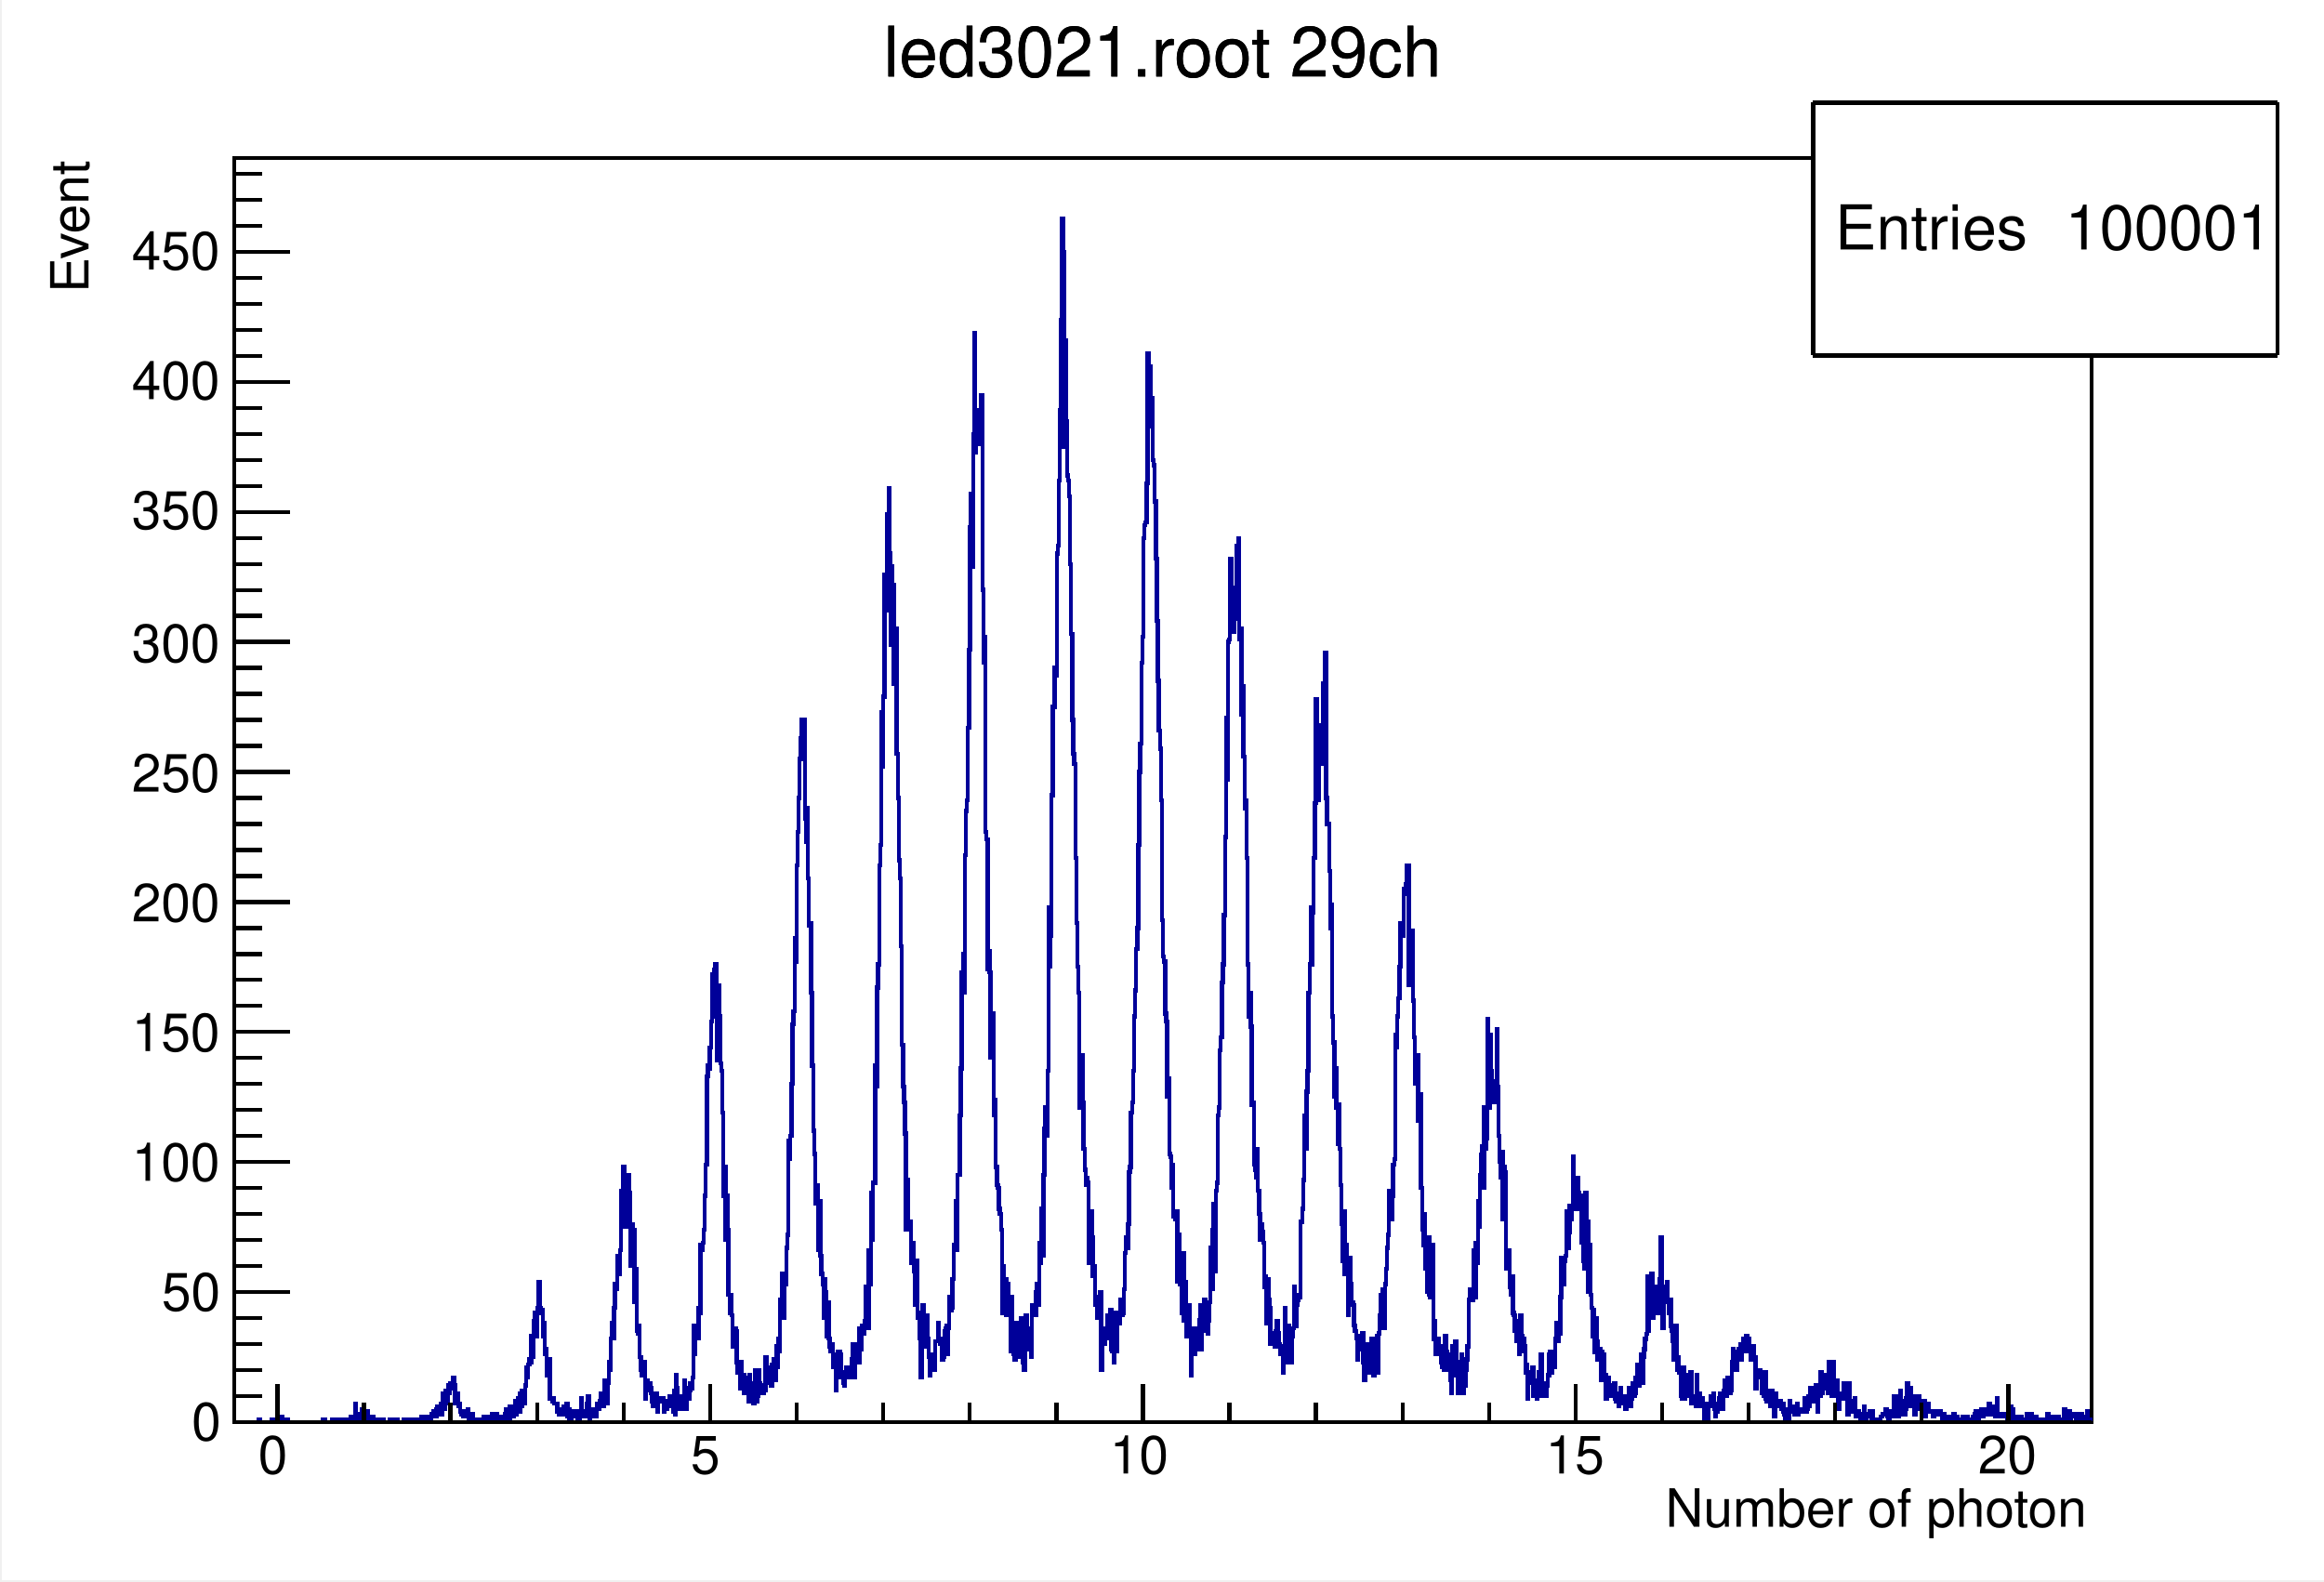
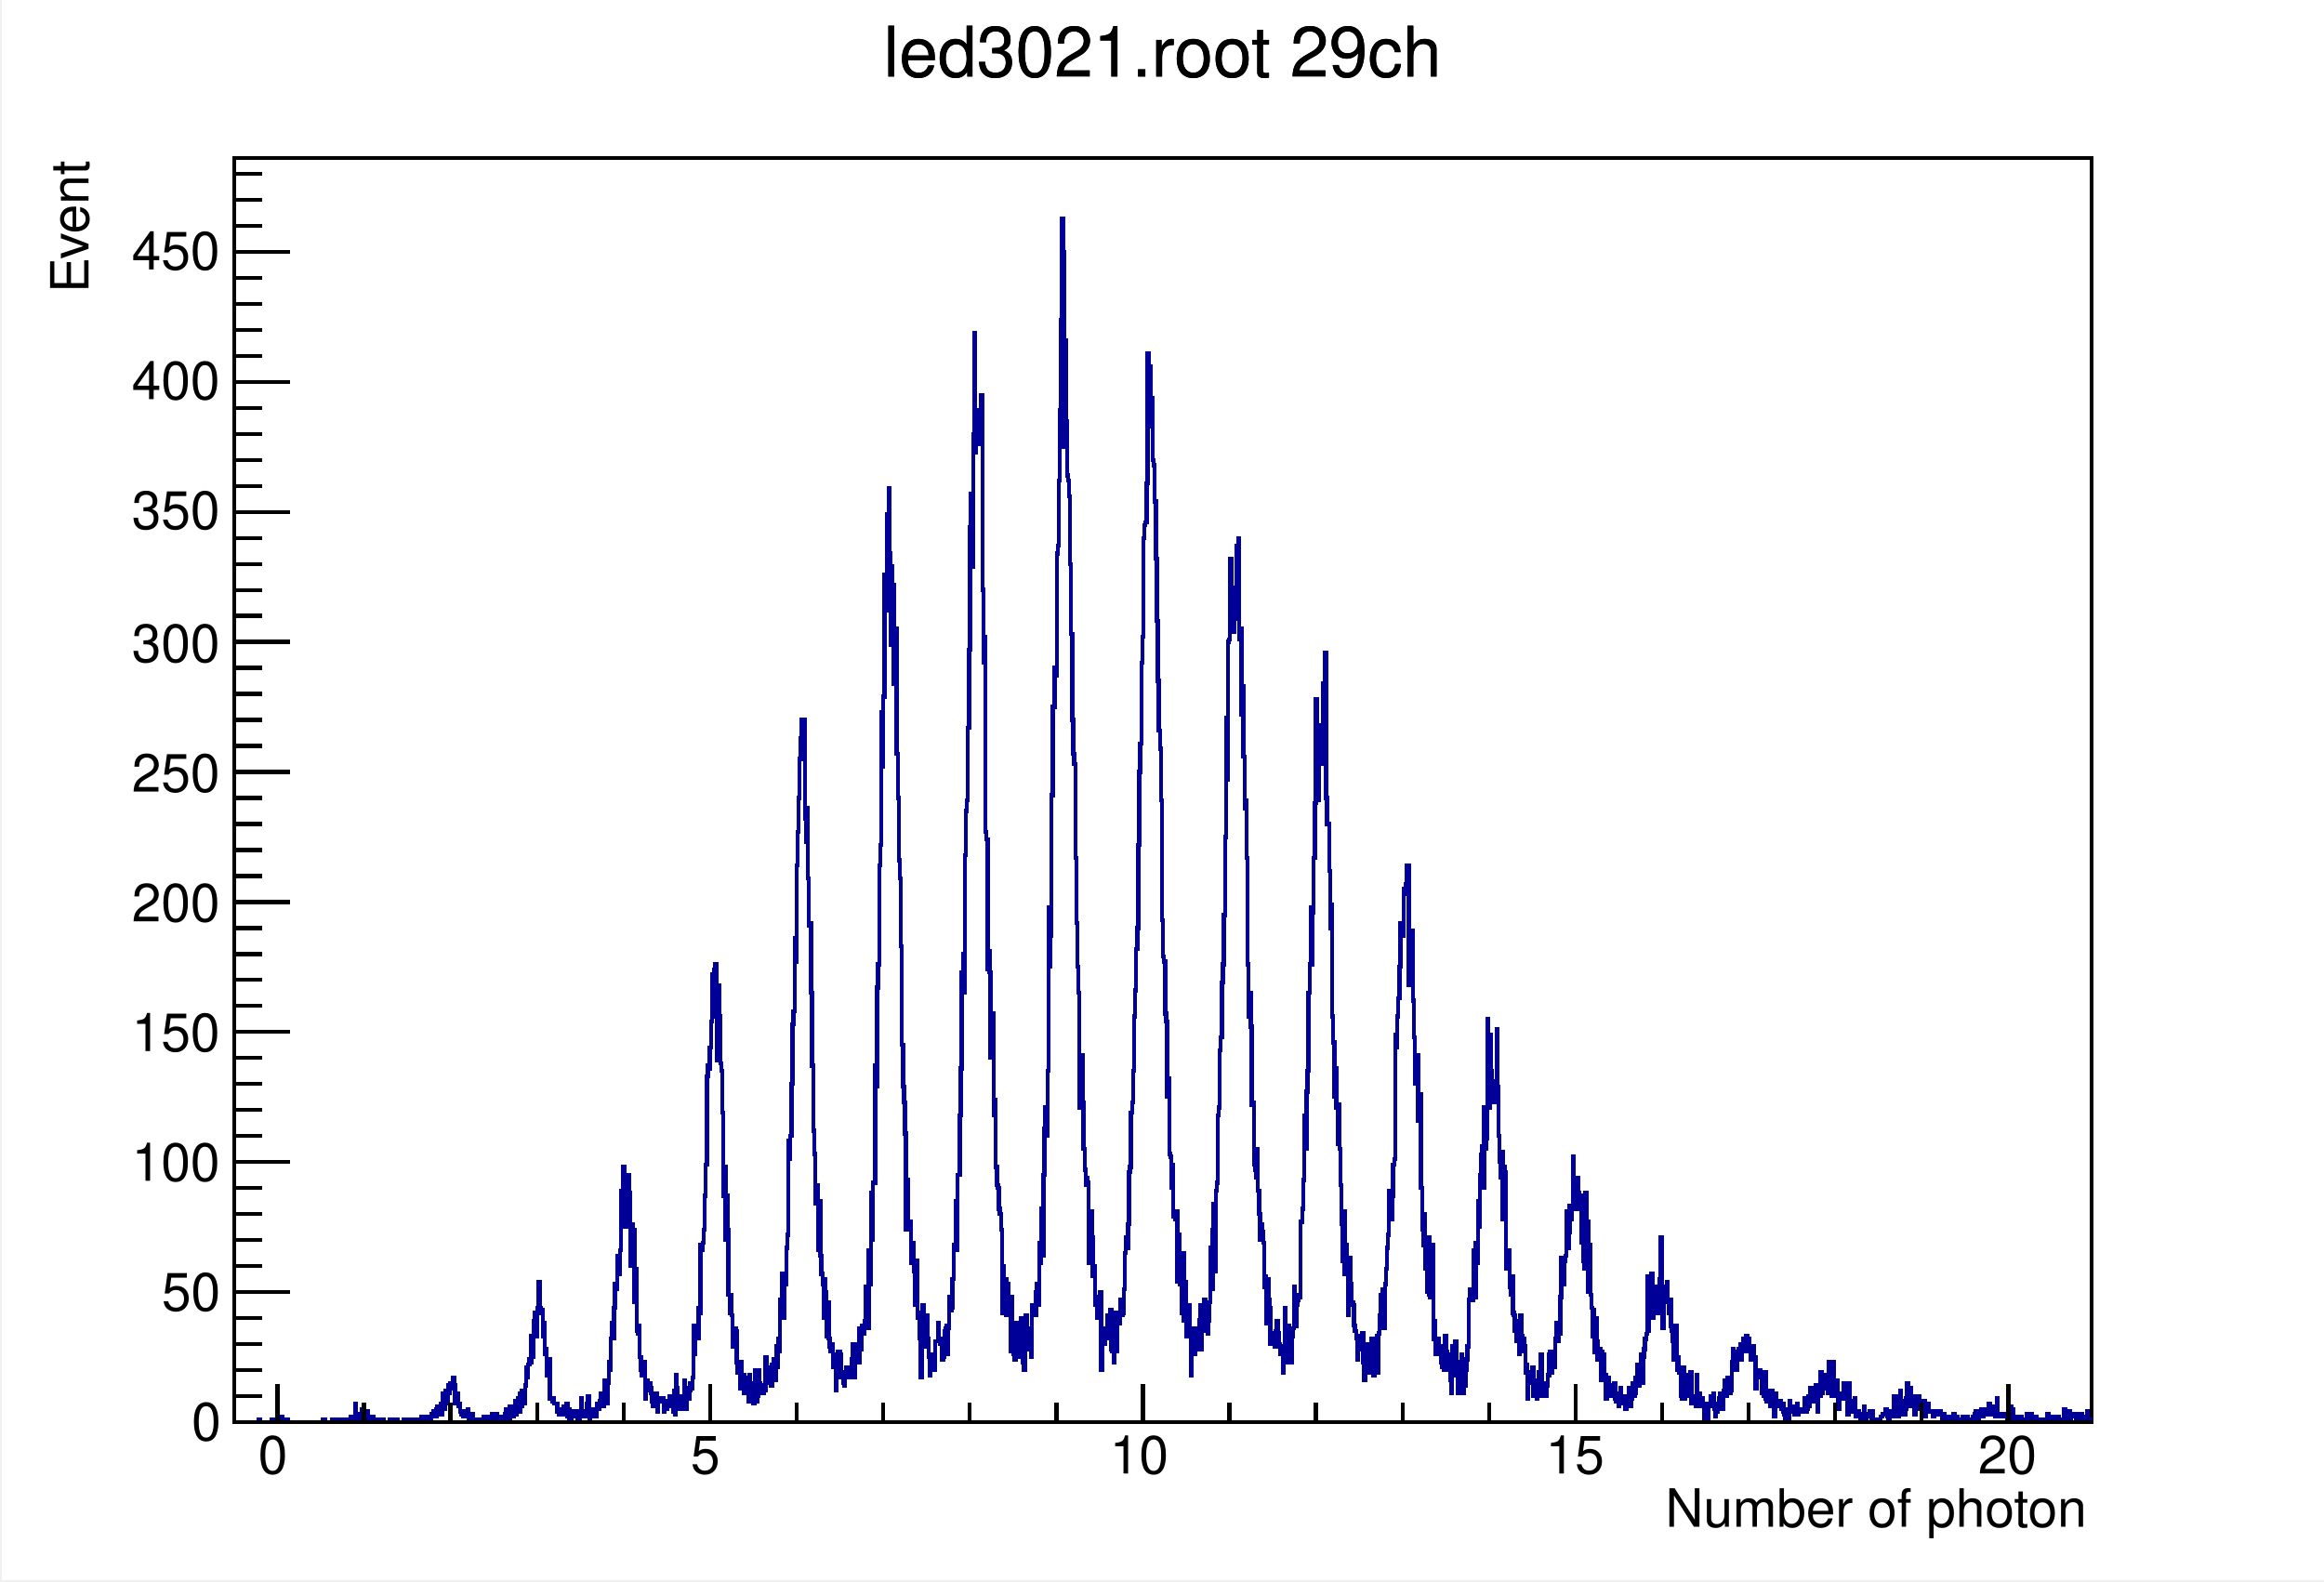
<svg xmlns="http://www.w3.org/2000/svg" width="567.429" height="386.304" viewBox="0 0 567.429 386.304" shape-rendering="crispEdges">
  <defs>
</defs>
  <rect x="0.5" y="0" width="566.929" height="385.804" fill="white" />
  <rect x="57.193" y="38.58" width="453.543" height="308.643" fill="white" />
  <rect x="57.193" y="38.58" width="453.543" height="308.643" fill="none" stroke="black" />
  <path d="M57.193,347.224h 6.044v -0.635h 0.252v 0.635h 2.77v -0.635h 0.252v 0.635h 0.252v -0.635h 0.252v 0.635h 1.763v -1.27h 0.252v 0.635h 0.252v 0.635h 0.252v -0.635h 0.252v 0.635h  0.252v -0.635h 0.252v 0.635h 8.562v -0.635h 0.504v 0.635h 1.763v -0.635h 0.252v 0.635h 0.252v -0.635h 0.504v 0.635h 1.007v -0.635h 0.252v 0.635h 0.252v -0.635h 0.504v 0.635h  0.252v -0.635h 0.252v 0.635h 0.504v -0.635h 0.252v 0.635h 0.252v -1.27h 0.252v 0.635h 0.252v -0.635h 0.252v 0.635h 0.252v -3.809h 0.252v 3.809h 0.252v -1.27h 0.252v 1.27h  0.252v -0.635h 0.252v 0.635h 0.252v 0.635h 0.252v -3.174h 0.252v 2.539h 0.252v -1.905h 0.252v 0.635h 0.252v -0.635h 0.504v 1.905h 0.252v 0.635h 0.252v -1.27h 0.252v 1.27h 0.252v  -1.27h 0.252v 0.635h 0.252v 0.635h 0.252v -0.635h 0.252v 0.635h 0.504v -0.635h 0.504v 0.635h 0.504v -0.635h 0.252v 0.635h 1.511v -0.635h 0.755v 0.635h 0.504v -0.635h 0.504v  0.635h 1.511v -0.635h 0.252v 0.635h 0.252v -0.635h 0.252v 0.635h 0.755v -0.635h 1.007v 0.635h 0.755v -0.635h 0.504v 0.635h 0.504v -1.27h 0.252v 1.27h 0.252v -1.27h 0.252v 1.27h  0.755v -1.27h 0.504v 1.27h 0.252v -0.635h 0.252v -1.27h 0.504v -0.635h 0.252v 0.635h 0.252v 0.635h 0.252v -1.905h 0.252v -0.635h 0.252v 1.905h 0.252v -1.27h 0.252v -1.27h  0.252v 2.539h 0.252v -5.079h 0.252v 3.809h 0.252v -2.539h 0.252v -1.905h 0.252v 3.174h 0.252v -4.444h 0.252v 1.905h 0.252v -2.539h 0.252v 1.27h 0.252v -1.27h 0.252v -1.27h 0.252v  1.905h 0.252v 4.444h 0.252v -1.905h 0.252v -0.635h 0.252v 3.174h 0.252v -0.635h 0.252v 1.905h 0.252v 0.635h 0.252v -0.635h 0.252v 1.27h 0.504v -0.635h 0.252v -0.635h 0.252v  -0.635h 0.252v 2.539h 0.504v 0.635h 0.252v -1.905h 0.252v 1.27h 1.259v 0.635h 0.504v -0.635h 1.007v -0.635h 0.252v 0.635h 0.252v 0.635h 0.252v -1.27h 0.504v 1.27h 0.252v -0.635h  0.252v 0.635h 0.252v -1.905h 0.252v 1.27h 0.252v -1.27h 0.755v 0.635h 0.252v 1.27h 0.252v -0.635h 0.755v -0.635h 0.252v 1.27h 0.252v -1.905h 0.252v -1.27h 0.252v 1.905h 0.252v  -0.635h 0.252v 1.905h 0.252v -3.809h 0.252v 2.539h 0.755v -2.539h 0.252v -1.27h 0.252v 3.174h 0.252v -0.635h 0.252v -3.174h 0.252v 3.174h 0.252v -4.444h 0.252v 3.174h 0.252v -3.809h  0.252v 0.635h 0.252v 2.539h 0.252v -4.444h 0.252v -4.444h 0.252v 2.539h 0.252v -3.174h 0.252v -1.27h 0.252v 0.635h 0.252v -6.349h 0.252v 5.079h 0.252v -8.888h 0.252v -1.905h 0.252v  5.714h 0.504v -6.984h 0.252v -6.349h 0.252v 6.349h 0.252v 1.27h 0.252v -0.635h 0.252v 6.349h 0.252v -3.174h 0.252v 7.618h 0.252v -1.27h 0.252v 6.349h 0.252v -0.635h 0.252v -3.174h  0.252v 9.523h 0.504v 0.635h 0.252v -0.635h 0.252v 1.27h 0.755v 1.905h 0.252v -0.635h 0.252v 1.27h 0.504v -1.27h 0.252v 1.27h 0.252v -1.905h 0.252v 1.905h 0.252v -0.635h 0.252v  -1.905h 0.252v 3.174h 0.252v -1.905h 0.252v 3.174h 0.252v -0.635h 0.252v -1.27h 0.504v -0.635h 0.252v 1.27h 0.252v -1.27h 0.252v 0.635h 0.252v 1.905h 0.252v -0.635h 0.252v -0.635h  0.252v -4.444h 0.252v 3.174h 0.504v 1.27h 0.252v -0.635h 0.504v -2.539h 0.252v -1.905h 0.252v 5.714h 0.252v -0.635h 0.252v -1.27h 0.252v -0.635h 0.504v 0.635h 0.252v 1.27h 0.252v  -1.905h 0.252v -1.27h 0.252v 1.27h 0.252v -1.905h 0.252v -1.905h 0.252v 1.27h 0.252v 1.905h 0.252v -0.635h 0.252v -5.714h 0.252v 5.079h 0.252v 0.635h 0.252v -5.079h 0.252v -5.079h  0.252v 1.905h 0.252v -7.618h 0.252v -3.809h 0.252v 3.809h 0.252v -7.618h 0.252v -5.714h 0.252v 1.27h 0.252v -8.253h 0.252v 2.539h 0.252v 1.905h 0.252v -5.714h 0.252v -14.602h 0.252v  5.714h 0.252v -11.428h 0.252v 10.158h 0.252v 4.444h 0.252v -5.079h 0.252v 0.635h 0.252v -8.253h 0.252v 4.444h 0.252v 17.776h 0.252v -10.158h 0.252v 2.539h 0.252v -1.27h 0.252v 17.776h  0.252v -8.253h 0.252v 15.237h 0.252v 0.635h 0.252v -1.905h 0.252v 7.618h 0.252v 3.174h 0.252v 1.27h 0.504v -3.174h 0.252v 8.888h 0.252v -1.905h 0.252v -2.539h 0.252v 1.905h 0.252v  -1.27h 0.252v 1.27h 0.252v 1.27h 0.252v 1.905h 0.252v 1.27h 0.252v -2.539h 0.252v 0.635h 0.252v -1.27h 0.252v 4.444h 0.252v -2.539h 0.252v -0.635h 0.252v 0.635h 0.252v -0.635h  0.504v 3.174h 0.252v -2.539h 0.252v 1.27h 0.252v 0.635h 0.252v -0.635h 0.252v -1.27h 0.252v -1.27h 0.252v 1.905h 0.252v 0.635h 0.252v 1.27h 0.252v -5.079h 0.252v 5.714h 0.252v  -9.523h 0.252v 3.174h 0.252v 5.079h 0.252v -3.174h 0.252v 3.174h 0.504v -1.27h 0.252v 1.27h 0.252v -6.984h 0.252v 1.905h 0.252v 5.079h 0.252v -3.174h 0.252v 0.635h 0.252v -1.905h  0.252v -1.905h 0.252v 1.27h 0.252v -2.539h 0.252v -12.697h 0.252v 6.984h 0.252v -5.079h 0.252v -1.27h 0.252v 2.539h 0.252v -7.618h 0.252v 1.27h 0.252v -16.507h 0.252v 1.27h 0.252v  -1.905h 0.252v -3.174h 0.252v -8.253h 0.252v -7.618h 0.252v -21.586h 0.252v -2.539h 0.252v 0.635h 0.252v -5.079h 0.252v -6.349h 0.252v -11.428h 0.252v 8.888h 0.252v -10.158h 0.252v -1.27h  0.252v 12.697h 0.252v 10.793h 0.252v -18.411h 0.252v 7.618h 0.252v 11.428h 0.252v 1.905h 0.252v 10.158h 0.252v 20.316h 0.252v -6.984h 0.252v 17.776h 0.252v -10.793h 0.252v 8.253h 0.252v 15.872h  0.252v 4.444h 0.252v -4.444h 0.252v 5.079h 0.252v 7.618h 0.252v -1.905h 0.252v -2.539h 0.252v 0.635h 0.252v 7.618h 0.252v 2.539h 0.252v -1.905h 0.252v 5.714h 0.252v -6.349h 0.252v  3.809h 0.252v -0.635h 0.252v 4.444h 0.252v -3.809h 0.252v 3.809h 0.252v -1.27h 0.252v 3.174h 0.252v -6.349h 0.252v 3.174h 0.504v -1.27h 0.252v 5.079h 0.252v -2.539h 0.252v -5.714h  0.252v 7.618h 0.252v -1.27h 0.252v -6.349h 0.252v 3.174h 0.252v 1.27h 0.252v 0.635h 0.252v 0.635h 0.252v -1.905h 0.252v 1.27h 0.252v -8.253h 0.252v 5.714h 0.252v -0.635h 0.252v  1.27h 0.252v -3.809h 0.252v 4.444h 0.252v -5.079h 0.252v 2.539h 0.252v -3.809h 0.252v 5.079h 0.252v -8.253h 0.252v 5.079h 0.252v -6.984h 0.252v 3.174h 0.252v -12.697h 0.252v 3.174h  0.252v -9.523h 0.252v 10.793h 0.252v -10.793h 0.252v 2.539h 0.252v -8.888h 0.252v -3.174h 0.252v -22.855h 0.252v 4.444h 0.252v -5.714h 0.252v -12.697h 0.252v -14.602h 0.252v -3.174h 0.252v  -17.776h 0.252v 5.714h 0.252v -23.49h 0.252v -8.253h 0.252v -8.253h 0.252v -9.523h 0.252v -5.079h 0.252v -4.444h 0.252v 1.27h 0.252v -1.27h 0.252v 24.125h 0.252v 5.714h 0.252v -8.253h  0.252v 17.142h 0.252v 11.428h 0.252v -0.635h 0.252v 17.142h 0.252v 17.776h 0.252v 15.872h 0.252v 5.714h 0.252v 12.063h 0.504v -4.444h 0.252v 15.872h 0.252v -12.063h 0.252v 13.332h 0.252v  4.444h 0.252v 2.539h 0.252v 8.253h 0.252v -9.523h 0.252v 3.174h 0.252v 10.793h 0.252v -8.253h 0.252v 8.888h 0.252v 1.905h 0.252v 1.27h 0.252v -1.905h 0.252v 5.714h 0.252v -0.635h  0.252v -2.539h 0.252v 8.888h 0.252v -5.714h 0.252v -3.809h 0.504v 0.635h 0.252v 5.714h 0.252v -1.27h 0.252v 2.539h 0.252v 0.635h 0.252v -2.539h 0.252v -1.905h 0.252v 1.27h 0.252v  -1.27h 0.252v 2.539h 0.504v -4.444h 0.252v -3.809h 0.252v 5.079h 0.252v 3.174h 0.252v -4.444h 0.252v 0.635h 0.252v -4.444h 0.252v 4.444h 0.252v -8.253h 0.252v 5.079h 0.252v -5.714h  0.252v 1.27h 0.252v 0.635h 0.252v -3.174h 0.252v -8.253h 0.252v 6.984h 0.252v 3.174h 0.252v -19.046h 0.252v 8.253h 0.252v -22.221h 0.252v 11.428h 0.252v -13.967h 0.504v -28.569h 0.252v  5.079h 0.252v -24.125h 0.252v -5.714h 0.252v -24.125h 0.252v -5.079h 0.252v -32.379h 0.252v 13.332h 0.252v -17.142h 0.252v -29.839h 0.252v 6.349h 0.252v 2.539h 0.252v -23.49h 0.252v -6.349h  0.252v 15.872h 0.252v 22.221h 0.252v -19.046h 0.252v 4.444h 0.252v 24.125h 0.252v -8.253h 0.252v -5.079h 0.252v 30.474h 0.252v 10.793h 0.252v 15.237h 0.252v 4.444h 0.252v 16.507h 0.252v 24.125h  0.252v 10.158h 0.252v 3.809h 0.252v 7.618h 0.252v 23.49h 0.252v -12.063h 0.252v 10.793h 0.504v -0.635h 0.252v 10.158h 0.252v -5.079h 0.252v 4.444h 0.252v 2.539h 0.252v 8.253h 0.252v -10.793h  0.252v 13.967h 0.252v -1.27h 0.252v 6.349h 0.252v 9.523h 0.252v -12.063h 0.252v -5.714h 0.252v 10.158h 0.252v -6.349h 0.252v 3.174h 0.252v -4.444h 0.252v 5.714h 0.252v 4.444h 0.252v  4.444h 0.252v -5.079h 0.504v 3.174h 0.252v 0.635h 0.252v -6.984h 0.755v -4.444h 0.252v 4.444h 0.252v 0.635h 0.252v -1.27h 0.252v 5.079h 0.252v -0.635h 0.252v -6.349h 0.252v -0.635h  0.252v -0.635h 0.252v 6.984h 0.252v -6.349h 0.252v -7.618h 0.252v 3.174h 0.252v -0.635h 0.252v -6.984h 0.252v -8.253h 0.252v 1.27h 0.252v -12.063h 0.252v 12.063h 0.252v -18.411h 0.504v  -14.602h 0.252v -11.428h 0.252v -23.49h 0.252v -4.444h 0.252v 9.523h 0.252v -33.648h 0.252v -10.793h 0.252v -2.539h 0.252v -17.776h 0.252v -19.046h 0.252v -29.839h 0.252v -8.253h 0.252v 17.776h  0.252v -32.379h 0.252v -24.76h 0.252v 29.204h 0.252v -4.444h 0.252v 2.539h 0.252v -8.253h 0.252v 5.714h 0.252v 2.539h 0.252v -12.063h 0.252v 47.615h 0.252v 17.776h 0.252v -6.349h 0.252v  47.615h 0.252v 1.905h 0.252v 31.744h 0.252v -4.444h 0.252v 5.079h 0.252v 20.951h 0.252v -8.888h 0.252v -1.905h 0.252v 24.76h 0.252v -3.809h 0.252v 16.507h 0.252v 4.444h 0.252v 0.635h 0.252v  5.079h 0.252v 1.27h 0.252v 3.809h 0.252v 20.316h 0.252v -11.428h 0.252v 11.428h 0.252v -8.253h 0.252v 8.888h 0.252v -7.618h 0.252v 5.079h 0.252v 0.635h 0.252v 10.793h 0.252v -13.332h  0.252v 8.253h 0.252v 5.714h 0.252v 1.27h 0.252v -8.888h 0.252v 2.539h 0.252v 1.905h 0.252v 3.809h 0.252v -1.27h 0.252v -8.253h 0.252v 3.809h 0.252v 6.984h 0.252v 1.905h 0.252v -12.063h  0.252v -1.27h 0.252v 7.618h 0.504v 0.635h 0.252v -5.079h 0.252v 6.984h 0.252v -12.697h 0.252v 0.635h 0.252v 0.635h 0.252v 1.27h 0.252v -5.714h 0.252v -1.905h 0.252v 5.079h 0.252v  -15.237h 0.252v 5.079h 0.252v -13.332h 0.252v 11.428h 0.252v -19.681h 0.252v -11.428h 0.252v -5.079h 0.252v 6.984h 0.252v -15.872h 0.252v -39.997h 0.252v 14.602h 0.252v -7.618h 0.252v -34.283h  0.252v -21.586h 0.504v -9.523h 0.252v 1.905h 0.252v -29.839h 0.252v -1.905h 0.252v -15.872h 0.252v -17.142h 0.252v -22.221h 0.252v -24.76h 0.252v 8.253h 0.252v 47.615h 0.252v -26.03h 0.252v  19.681h 0.252v 13.332h 0.252v 1.27h 0.252v 3.809h 0.252v 16.507h 0.252v 17.142h 0.252v 20.951h 0.252v 8.253h 0.252v 2.539h 0.252v 22.855h 0.252v 15.872h 0.252v 10.793h 0.252v 6.349h 0.252v  27.934h 0.252v -7.618h 0.252v -5.079h 0.252v 11.428h 0.252v 11.428h 0.252v 5.079h 0.252v 3.809h 0.252v -1.905h 0.252v 1.27h 0.252v 19.681h 0.252v -8.253h 0.252v -4.444h 0.252v 6.349h  0.252v 9.523h 0.252v -2.539h 0.252v 9.523h 0.252v -1.905h 0.252v 5.079h 0.252v -3.809h 0.252v -1.27h 0.252v -1.27h 0.252v 19.046h 0.252v -9.523h 0.252v 3.174h 0.504v -3.809h 0.252v  0.635h 0.252v -3.809h 0.252v 1.905h 0.252v 3.809h 0.252v -6.984h 0.252v 9.523h 0.252v 0.635h 0.252v 2.539h 0.252v -12.063h 0.252v 8.888h 0.252v 0.635h 0.252v -8.888h 0.252v 1.905h  0.252v -2.539h 0.252v -3.174h 0.252v 3.809h 0.252v -0.635h 0.252v -5.714h 0.252v -8.888h 0.252v -3.809h 0.252v 2.539h 0.252v -5.714h 0.252v -12.697h 0.252v -1.27h 0.252v -13.332h 0.252v  -2.539h 0.252v -7.618h 0.252v -13.332h 0.252v -6.349h 0.252v -10.158h 0.252v -5.079h 0.252v -20.316h 0.252v -17.776h 0.252v -6.984h 0.252v -19.681h 0.252v -6.349h 0.252v -24.125h 0.252v -3.174h  0.252v -0.635h 0.252v -9.523h 0.252v -31.744h 0.252v 17.776h 0.252v -14.602h 0.252v 8.253h 0.252v -0.635h 0.252v 15.237h 0.252v 1.27h 0.252v 8.888h 0.252v 13.967h 0.252v 15.237h 0.252v  14.602h 0.252v 12.063h 0.252v 4.444h 0.252v 12.697h 0.252v 29.204h 0.252v 8.888h 0.252v 1.27h 0.252v 12.697h 0.252v 1.905h 0.252v 18.411h 0.252v -4.444h 0.252v 18.411h 0.252v 0.635h 0.252v  7.618h 0.252v -5.714h 0.252v 12.697h 0.252v -0.635h 0.252v 1.27h 0.252v -1.905h 0.252v 17.142h 0.252v -11.428h 0.252v 12.063h 0.252v -7.618h 0.252v 14.602h 0.252v -14.602h 0.252v 16.507h  0.252v -9.523h 0.252v 8.888h 0.252v 4.444h 0.252v -1.27h 0.252v -6.349h 0.252v 6.349h 0.252v 10.793h 0.252v -11.428h 0.252v 1.905h 0.252v 4.444h 0.252v -6.349h 0.252v 5.079h 0.252v  -2.539h 0.252v 0.635h 0.252v -5.079h 0.252v -3.809h 0.252v 10.793h 0.252v -7.618h 0.252v 3.174h 0.252v -7.618h 0.252v 5.079h 0.252v 0.635h 0.252v 2.539h 0.252v -3.174h 0.252v -4.444h  0.252v -13.332h 0.252v 10.158h 0.252v -14.602h 0.252v -6.349h 0.252v 16.507h 0.252v -19.681h 0.252v -1.905h 0.252v -16.507h 0.252v -1.905h 0.252v -13.967h 0.252v -3.174h 0.252v -13.332h 0.252v  -4.444h 0.252v -12.063h 0.252v -19.046h 0.252v -29.204h 0.252v 15.237h 0.252v -33.648h 0.252v -0.635h 0.252v -19.681h 0.252v 10.793h 0.504v 6.984h 0.252v -3.174h 0.252v -7.618h 0.252v -10.158h  0.252v 15.872h 0.252v -17.776h 0.252v 24.76h 0.252v -2.539h 0.252v 20.951h 0.252v -6.984h 0.252v 17.142h 0.252v 12.697h 0.252v -1.905h 0.252v 13.967h 0.252v 26.03h 0.252v 12.697h 0.252v -5.714h  0.252v 8.253h 0.252v 19.046h 0.252v -0.635h 0.252v 15.237h 0.252v 1.27h 0.252v 1.905h 0.252v -6.984h 0.252v 10.158h 0.252v 5.714h 0.252v 6.349h 0.252v -3.809h 0.252v 1.905h 0.252v 2.539h  0.252v 10.793h 0.252v -2.539h 0.252v 11.428h 0.252v -10.793h 0.252v 5.079h 0.252v 1.905h 0.252v 8.888h 0.252v -1.905h 0.252v -0.635h 0.252v 2.539h 0.252v 0.635h 0.252v -3.809h 0.252v  -2.539h 0.252v 3.174h 0.252v 2.539h 0.252v 0.635h 0.252v 1.905h 0.252v -1.905h 0.252v 6.349h 0.252v -4.444h 0.252v -11.428h 0.252v 6.984h 0.252v 6.349h 0.252v -8.888h 0.252v 5.714h  0.252v -2.539h 0.252v 5.714h 0.252v -6.349h 0.252v -1.905h 0.252v -10.158h 0.252v 9.523h 0.252v -5.079h 0.252v -1.27h 0.252v -1.27h 0.252v 0.635h 0.252v -18.411h 0.504v -3.174h 0.252v  -6.984h 0.252v -15.872h 0.252v 8.253h 0.252v -13.967h 0.252v -5.079h 0.252v -19.046h 0.252v -6.984h 0.252v -13.967h 0.252v 13.967h 0.252v -12.697h 0.252v -13.332h 0.252v -13.332h 0.252v -25.395h  0.252v 8.888h 0.252v 15.872h 0.252v -17.142h 0.252v 5.714h 0.252v -6.984h 0.252v 9.523h 0.252v -19.681h 0.252v 3.809h 0.252v -11.428h 0.252v 35.553h 0.252v 6.349h 0.504v 11.428h 0.252v 13.967h  0.252v -5.714h 0.252v 27.299h 0.252v 6.349h 0.252v 13.332h 0.252v -6.984h 0.252v 9.523h 0.252v 8.888h 0.252v -9.523h 0.252v 10.793h 0.252v 8.888h 0.252v 9.523h 0.252v 8.888h 0.252v -12.063h  0.252v 15.237h 0.252v -6.984h 0.252v 4.444h 0.252v 12.697h 0.252v -11.428h 0.252v -2.539h 0.252v 6.349h 0.252v 4.444h 0.252v 0.635h 0.252v 5.079h 0.252v 1.27h 0.252v 1.905h 0.252v 5.079h  0.252v -5.714h 0.252v 3.174h 0.252v -3.174h 0.252v 3.174h 0.252v -3.809h 0.252v 6.984h 0.252v 4.444h 0.252v -4.444h 0.504v -4.444h 0.252v 6.984h 0.252v -5.714h 0.252v 2.539h 0.252v  -5.079h 0.252v 6.349h 0.252v 2.539h 0.252v -1.27h 0.252v -0.635h 0.252v -7.618h 0.252v 8.888h 0.252v -9.523h 0.252v -4.444h 0.252v -5.079h 0.252v 5.079h 0.252v -6.349h 0.252v 9.523h  0.252v -10.793h 0.252v -3.809h 0.252v -5.079h 0.252v -3.174h 0.252v -10.793h 0.252v 5.714h 0.252v 1.27h 0.252v -5.714h 0.252v -7.618h 0.252v -1.27h 0.252v -30.474h 0.252v 3.174h 0.252v  -7.618h 0.252v -4.444h 0.252v -7.618h 0.252v -10.793h 0.252v 2.539h 0.252v 0.635h 0.252v -11.428h 0.252v 1.27h 0.252v -2.539h 0.252v -4.444h 0.504v 29.204h 0.252v -13.332h 0.252v 11.428h  0.252v -11.428h 0.252v 17.142h 0.252v 8.888h 0.252v 11.428h 0.252v -3.809h 0.252v -3.174h 0.252v 15.872h 0.252v -3.174h 0.252v -3.174h 0.252v 22.855h 0.252v 10.158h 0.252v 3.809h 0.252v  -7.618h 0.252v 13.332h 0.252v -4.444h 0.252v 10.158h 0.252v -13.332h 0.252v 13.967h 0.252v 0.635h 0.504v -12.697h 0.252v 22.855h 0.252v -4.444h 0.252v 8.253h 0.252v -1.27h 0.252v -2.539h  0.252v 2.539h 0.252v -0.635h 0.252v 3.809h 0.252v 1.27h 0.252v -2.539h 0.252v 3.174h 0.252v -8.253h 0.252v 3.809h 0.252v 0.635h 0.252v 1.905h 0.252v 1.905h 0.252v 2.539h 0.252v  3.174h 0.252v -11.428h 0.252v 5.079h 0.252v 1.905h 0.252v -8.253h 0.252v 6.349h 0.252v -1.27h 0.252v 7.618h 0.252v -7.618h 0.252v 5.079h 0.252v -6.984h 0.252v 1.27h 0.252v 8.253h  0.252v -1.905h 0.252v -3.809h 0.252v -2.539h 0.252v -3.174h 0.252v -11.428h 0.252v -2.539h 0.252v 2.539h 0.252v -1.27h 0.252v 1.27h 0.252v -12.063h 0.252v 11.428h 0.252v -13.332h 0.252v  5.079h 0.252v -15.237h 0.252v 6.349h 0.252v -12.697h 0.252v -5.079h 0.252v -1.905h 0.252v 10.158h 0.252v -19.681h 0.252v 10.158h 0.252v -2.539h 0.252v -29.204h 0.252v 11.428h 0.252v 10.158h  0.252v -17.776h 0.252v 8.888h 0.252v 2.539h 0.252v 5.079h 0.252v -3.174h 0.252v 0.635h 0.252v -15.237h 0.252v 13.967h 0.252v 12.063h 0.252v 6.349h 0.252v 3.809h 0.252v -6.349h 0.252v  16.507h 0.252v -12.697h 0.252v 1.27h 0.252v 23.49h 0.252v -4.444h 0.252v 3.809h 0.252v -3.809h 0.252v 8.888h 0.252v 1.905h 0.252v -4.444h 0.252v 8.888h 0.252v 0.635h 0.252v 3.809h  0.252v 2.539h 0.252v -1.905h 0.252v -3.174h 0.252v 8.253h 0.252v -9.523h 0.252v 5.079h 0.252v 3.809h 0.252v -3.174h 0.252v 1.905h 0.252v 6.349h 0.252v -1.905h 0.252v 8.253h 0.252v  -3.809h 0.252v -1.27h 0.252v -1.27h 0.252v 2.539h 0.252v -3.809h 0.252v 6.984h 0.252v -3.174h 0.252v -0.635h 0.252v 4.444h 0.252v -1.27h 0.252v -5.079h 0.252v 3.809h 0.252v -8.253h  0.252v 10.158h 0.252v -2.539h 0.252v -0.635h 0.252v 1.27h 0.252v 1.905h 0.252v -2.539h 0.252v -2.539h 0.252v -5.079h 0.252v -0.635h 0.252v 5.079h 0.252v -1.27h 0.252v -0.635h 0.252v  0.635h 0.252v -6.984h 0.252v -3.809h 0.252v 4.444h 0.252v -2.539h 0.252v 0.635h 0.252v -8.888h 0.252v -9.523h 0.252v 4.444h 0.252v 1.905h 0.252v -5.714h 0.252v -1.27h 0.252v -10.793h  0.252v 8.888h 0.252v -3.809h 0.252v -6.349h 0.252v 3.174h 0.252v -3.174h 0.252v -12.063h 0.252v 12.697h 0.252v -4.444h 0.252v -3.174h 0.504v 3.809h 0.252v 3.809h 0.252v -3.174h 0.252v  11.428h 0.252v -1.905h 0.252v 6.349h 0.252v 1.905h 0.252v -18.411h 0.252v 13.967h 0.252v -6.984h 0.252v 17.142h 0.252v -11.428h 0.252v 12.063h 0.252v 3.174h 0.252v 6.984h 0.252v -6.349h 0.252v  10.158h 0.252v -8.253h 0.252v 5.714h 0.252v 4.444h 0.252v -1.27h 0.252v -1.27h 0.252v 7.618h 0.252v -6.984h 0.252v 6.349h 0.252v -5.714h 0.252v 5.079h 0.252v 5.714h 0.252v -1.905h  0.252v -3.174h 0.252v 1.905h 0.252v 2.539h 0.504v -0.635h 0.252v -1.905h 0.252v -0.635h 0.252v 3.809h 0.252v 0.635h 0.252v -1.905h 0.252v 3.174h 0.252v -3.174h 0.252v -1.27h 0.252v  2.539h 0.252v -0.635h 0.252v 1.905h 0.252v -1.27h 0.252v 2.539h 0.252v -3.174h 0.252v 0.635h 0.252v -2.539h 0.504v 4.444h 0.252v -1.905h 0.252v -3.809h 0.252v 3.174h 0.252v -0.635h  0.252v -3.809h 0.252v -3.174h 0.252v 3.174h 0.252v 1.905h 0.252v -1.27h 0.252v -6.349h 0.252v 6.984h 0.252v -6.349h 0.252v -1.905h 0.252v -2.539h 0.252v -1.27h 0.252v -13.967h 0.252v  13.332h 0.252v -3.174h 0.252v -2.539h 0.252v -8.253h 0.252v 10.793h 0.252v -5.714h 0.252v 3.174h 0.252v -5.079h 0.252v 6.349h 0.252v -3.809h 0.252v 3.809h 0.252v -8.253h 0.252v -10.158h  0.252v 12.063h 0.252v 10.158h 0.252v -8.253h 0.252v -0.635h 0.252v 1.27h 0.252v -3.809h 0.252v 5.079h 0.252v 2.539h 0.252v -3.174h 0.252v 6.349h 0.252v 1.27h 0.252v 2.539h 0.252v  4.444h 0.252v -1.27h 0.252v -6.984h 0.252v 10.793h 0.252v -3.174h 0.252v 3.809h 0.504v 5.714h 0.252v 0.635h 0.252v -7.618h 0.252v 7.618h 0.252v -5.714h 0.252v 1.905h 0.252v -0.635h  0.252v 2.539h 0.252v 1.27h 0.252v -5.714h 0.252v 7.618h 0.252v -1.905h 0.755v 2.539h 0.252v -7.618h 0.252v 5.714h 0.252v -1.27h 0.252v 3.174h 0.252v -1.27h 0.252v -0.635h 0.252v  1.905h 0.252v 3.174h 0.252v -3.809h 0.252v 1.905h 0.252v 1.905h 0.252v -3.809h 0.252v 0.635h 0.504v -2.539h 0.252v 2.539h 0.252v -3.174h 0.252v 3.809h 0.252v 1.905h 0.252v -1.27h  0.252v -1.905h 0.252v 0.635h 0.252v -1.905h 0.252v -1.27h 0.252v 3.809h 0.504v -4.444h 0.252v -2.539h 0.252v 3.809h 0.252v -2.539h 0.252v -1.905h 0.252v 3.809h 0.504v -0.635h 0.252v  -6.984h 0.252v -3.174h 0.252v 0.635h 0.504v 4.444h 0.252v -3.174h 0.504v -1.905h 0.252v -1.27h 0.252v 3.809h 0.252v -1.905h 0.252v -3.174h 0.252v 2.539h 0.252v 0.635h 0.252v -3.809h  0.252v 1.27h 0.252v -0.635h 0.252v 3.174h 0.252v 1.905h 0.504v -0.635h 0.252v -2.539h 0.252v 2.539h 0.252v 7.618h 0.252v -3.809h 0.252v 1.27h 0.252v -1.905h 0.504v 1.905h 0.252v  3.809h 0.252v -3.174h 0.252v 3.809h 0.252v -5.714h 0.252v 6.349h 0.252v 0.635h 0.504v -2.539h 0.252v 3.809h 0.252v -1.905h 0.252v -1.905h 0.252v 3.174h 0.252v 3.174h 0.252v -5.714h  0.252v 1.905h 0.252v 0.635h 0.252v 0.635h 0.252v -1.27h 0.504v 1.905h 0.252v -1.27h 0.252v 1.905h 0.252v 0.635h 0.252v 1.27h 0.252v -0.635h 0.252v -1.905h 0.252v 3.174h 0.252v  -5.079h 0.252v 2.539h 0.504v -1.27h 0.504v 1.905h 0.252v -0.635h 0.252v -1.905h 0.252v 2.539h 0.252v -0.635h 0.755v -0.635h 0.252v 0.635h 0.504v -3.174h 0.252v 3.174h 0.252v -0.635h  0.252v -3.174h 0.252v 2.539h 0.252v -4.444h 0.252v 1.27h 0.252v 1.905h 0.252v -2.539h 0.252v -0.635h 0.252v -0.635h 0.504v 6.349h 0.252v -5.714h 0.252v 1.905h 0.252v -5.714h 0.252v  5.079h 0.252v -3.174h 0.252v 1.905h 0.252v -2.539h 0.252v -0.635h 0.252v 1.27h 0.252v 3.174h 0.252v -7.618h 0.252v 0.635h 0.252v 5.714h 0.252v 1.905h 0.252v -8.253h 0.252v 8.253h  0.252v -3.809h 0.252v 3.809h 0.252v -3.809h 0.252v 6.984h 0.252v -3.809h 0.252v 0.635h 0.252v -0.635h 0.252v 1.27h 0.252v -3.809h 0.252v 2.539h 0.252v -1.27h 0.252v 2.539h 0.252v  3.809h 0.252v -7.618h 0.252v 5.714h 0.504v 1.27h 0.252v -2.539h 0.252v 0.635h 0.252v -1.27h 0.252v 4.444h 0.252v -1.27h 0.504v 0.635h 0.504v 1.27h 0.252v -0.635h 0.504v -2.539h  0.252v 1.905h 0.252v 1.905h 0.252v -1.27h 0.504v -0.635h 0.252v -0.635h 0.252v 1.905h 0.252v -1.905h 0.252v 1.905h 0.252v 0.635h 0.504v -0.635h 1.007v -0.635h 0.504v -0.635h 0.755v  -1.27h 0.252v 1.27h 0.252v 0.635h 0.252v 1.27h 0.252v -2.539h 0.252v 1.27h 0.755v -5.079h 0.504v 2.539h 0.504v 2.539h 0.252v -1.905h 0.252v -4.444h 0.252v 2.539h 0.252v 1.27h  0.252v 1.905h 0.504v -1.27h 0.252v -2.539h 0.252v -3.809h 0.252v 5.714h 0.252v -3.174h 0.252v -1.27h 0.252v 4.444h 0.252v -2.539h 0.252v 0.635h 0.252v 3.809h 0.252v -2.539h 0.252v  1.27h 0.252v -3.174h 0.504v 3.174h 0.252v -1.905h 0.252v 3.809h 0.252v -2.539h 0.252v -1.27h 0.252v 3.809h 0.252v -2.539h 0.252v 0.635h 0.252v -1.27h 0.252v 1.905h 1.007v 1.27h  0.252v -1.27h 0.755v 0.635h 0.755v -0.635h 0.252v 0.635h 0.252v 1.905h 0.252v -1.905h 0.252v 1.27h 0.252v -0.635h 0.252v 0.635h 0.252v 0.635h 0.252v -1.27h 0.755v 1.27h 0.504v  -1.905h 0.252v 1.905h 0.504v -1.27h 0.252v 1.27h 0.252v -0.635h 0.252v 0.635h 0.755v -1.27h 0.504v 0.635h 0.504v -0.635h 0.252v 1.27h 0.504v -0.635h 0.252v 0.635h 0.252v  -0.635h 0.252v -0.635h 0.252v -0.635h 0.252v -0.635h 0.252v 1.27h 0.252v 0.635h 0.504v -0.635h 0.252v -1.27h 0.252v -0.635h 0.252v 1.905h 0.252v -1.27h 0.504v 0.635h 0.252v  -1.27h 0.252v 1.27h 0.252v -2.539h 0.252v 1.27h 0.252v 1.27h 0.504v -1.905h 0.252v 1.905h 0.252v 0.635h 0.252v -0.635h 0.252v -3.809h 0.252v 3.809h 0.504v 0.635h 0.252v -0.635h  0.504v 0.635h 0.504v -0.635h 0.252v 0.635h 0.252v 0.635h 0.504v -0.635h 0.252v -2.539h 0.252v 1.905h 0.252v -1.27h 0.252v 2.539h 0.252v -0.635h 0.504v 1.27h 0.252v -0.635h  0.755v -0.635h 0.252v 0.635h 0.504v 0.635h 0.252v -0.635h 0.252v 0.635h 0.252v -1.905h 0.252v 0.635h 0.252v 0.635h 0.504v -1.27h 0.252v 1.27h 0.252v 0.635h 0.504v -1.27h  0.252v 0.635h 0.252v 0.635h 0.755v -0.635h 0.504v 0.635h 0.252v -0.635h 0.252v 0.635h 0.755v -1.905h 0.252v 1.27h 0.252v -0.635h 0.252v 0.635h 0.252v -0.635h 0.252v 0.635h  0.252v 0.635h 0.252v -0.635h 0.252v -0.635h 0.252v 1.27h 0.252v -1.27h 0.252v 1.27h 0.504v -0.635h 0.755v -2.539h 0.252v 1.905h 0.252v -0.635h 0.252v 1.27h 0.252v 0.635h 0.252v  -2.539h 0.252v 2.539h 0.252v -1.27h 0.252v -0.635h 0.755v 0.635h 0.252v 0.635h 0.504v -1.27h 0.252v 0.635h 0.252v -0.635h 0.504v 1.905h 0.252v -1.27h 0.252v 0.635h 0.504v -1.905h  0.252v 2.539h 0.252v -0.635h 1.007" fill="none" stroke="#000099" />
  <path d="M57.193,347.224h 453.543" fill="none" stroke="black" />
  <path d="M67.754,337.964v 9.259" fill="none" stroke="black" />
  <path d="M88.883,342.594v 4.63" fill="none" stroke="black" />
  <path d="M110.013,342.594v 4.63" fill="none" stroke="black" />
  <path d="M131.143,342.594v 4.63" fill="none" stroke="black" />
  <path d="M152.272,342.594v 4.63" fill="none" stroke="black" />
  <path d="M173.402,337.964v 9.259" fill="none" stroke="black" />
  <path d="M194.532,342.594v 4.63" fill="none" stroke="black" />
  <path d="M215.661,342.594v 4.63" fill="none" stroke="black" />
  <path d="M236.791,342.594v 4.63" fill="none" stroke="black" />
  <path d="M257.921,342.594v 4.63" fill="none" stroke="black" />
  <path d="M279.05,337.964v 9.259" fill="none" stroke="black" />
  <path d="M300.18,342.594v 4.63" fill="none" stroke="black" />
  <path d="M321.31,342.594v 4.63" fill="none" stroke="black" />
  <path d="M342.439,342.594v 4.63" fill="none" stroke="black" />
  <path d="M363.569,342.594v 4.63" fill="none" stroke="black" />
  <path d="M384.699,337.964v 9.259" fill="none" stroke="black" />
  <path d="M405.829,342.594v 4.63" fill="none" stroke="black" />
  <path d="M426.958,342.594v 4.63" fill="none" stroke="black" />
  <path d="M448.088,342.594v 4.63" fill="none" stroke="black" />
  <path d="M469.218,342.594v 4.63" fill="none" stroke="black" />
  <path d="M490.347,337.964v 9.259" fill="none" stroke="black" />
  <path d="M67.754,337.964v 9.259" fill="none" stroke="black" />
  <path d="M490.347,337.964v 9.259" fill="none" stroke="black" />
  <text xml:space="preserve" x="63.041" y="359.813" fill="black" font-size="12.888" font-family="Helvetica">0</text>
  <text xml:space="preserve" x="168.629" y="359.813" fill="black" font-size="12.888" font-family="Helvetica">5</text>
  <text xml:space="preserve" x="270.969" y="359.813" fill="black" font-size="12.888" font-family="Helvetica">10</text>
  <text xml:space="preserve" x="377.37" y="359.813" fill="black" font-size="12.888" font-family="Helvetica">15</text>
  <text xml:space="preserve" x="482.958" y="359.813" fill="black" font-size="12.888" font-family="Helvetica">20</text>
  <text xml:space="preserve" x="406.61" y="372.809" fill="black" font-size="12.888" font-family="Helvetica">Number of photon</text>
  <path d="M57.193,347.224v -308.643" fill="none" stroke="black" />
  <path d="M70.799,347.224h -13.606" fill="none" stroke="black" />
  <path d="M63.996,340.875h -6.803" fill="none" stroke="black" />
  <path d="M63.996,334.526h -6.803" fill="none" stroke="black" />
  <path d="M63.996,328.178h -6.803" fill="none" stroke="black" />
  <path d="M63.996,321.829h -6.803" fill="none" stroke="black" />
  <path d="M70.799,315.48h -13.606" fill="none" stroke="black" />
  <path d="M63.996,309.131h -6.803" fill="none" stroke="black" />
  <path d="M63.996,302.783h -6.803" fill="none" stroke="black" />
  <path d="M63.996,296.434h -6.803" fill="none" stroke="black" />
  <path d="M63.996,290.085h -6.803" fill="none" stroke="black" />
  <path d="M70.799,283.737h -13.606" fill="none" stroke="black" />
  <path d="M63.996,277.388h -6.803" fill="none" stroke="black" />
  <path d="M63.996,271.039h -6.803" fill="none" stroke="black" />
  <path d="M63.996,264.69h -6.803" fill="none" stroke="black" />
  <path d="M63.996,258.342h -6.803" fill="none" stroke="black" />
  <path d="M70.799,251.993h -13.606" fill="none" stroke="black" />
  <path d="M63.996,245.644h -6.803" fill="none" stroke="black" />
  <path d="M63.996,239.295h -6.803" fill="none" stroke="black" />
  <path d="M63.996,232.947h -6.803" fill="none" stroke="black" />
  <path d="M63.996,226.598h -6.803" fill="none" stroke="black" />
  <path d="M70.799,220.249h -13.606" fill="none" stroke="black" />
  <path d="M63.996,213.901h -6.803" fill="none" stroke="black" />
  <path d="M63.996,207.552h -6.803" fill="none" stroke="black" />
  <path d="M63.996,201.203h -6.803" fill="none" stroke="black" />
  <path d="M63.996,194.854h -6.803" fill="none" stroke="black" />
  <path d="M70.799,188.506h -13.606" fill="none" stroke="black" />
  <path d="M63.996,182.157h -6.803" fill="none" stroke="black" />
  <path d="M63.996,175.808h -6.803" fill="none" stroke="black" />
  <path d="M63.996,169.459h -6.803" fill="none" stroke="black" />
  <path d="M63.996,163.111h -6.803" fill="none" stroke="black" />
  <path d="M70.799,156.762h -13.606" fill="none" stroke="black" />
  <path d="M63.996,150.413h -6.803" fill="none" stroke="black" />
  <path d="M63.996,144.065h -6.803" fill="none" stroke="black" />
  <path d="M63.996,137.716h -6.803" fill="none" stroke="black" />
  <path d="M63.996,131.367h -6.803" fill="none" stroke="black" />
  <path d="M70.799,125.018h -13.606" fill="none" stroke="black" />
  <path d="M63.996,118.67h -6.803" fill="none" stroke="black" />
  <path d="M63.996,112.321h -6.803" fill="none" stroke="black" />
  <path d="M63.996,105.972h -6.803" fill="none" stroke="black" />
  <path d="M63.996,99.623h -6.803" fill="none" stroke="black" />
  <path d="M70.799,93.275h -13.606" fill="none" stroke="black" />
  <path d="M63.996,86.926h -6.803" fill="none" stroke="black" />
  <path d="M63.996,80.577h -6.803" fill="none" stroke="black" />
  <path d="M63.996,74.228h -6.803" fill="none" stroke="black" />
  <path d="M63.996,67.88h -6.803" fill="none" stroke="black" />
  <path d="M70.799,61.531h -13.606" fill="none" stroke="black" />
  <path d="M70.799,61.531h -13.606" fill="none" stroke="black" />
  <path d="M63.996,55.182h -6.803" fill="none" stroke="black" />
  <path d="M63.996,48.834h -6.803" fill="none" stroke="black" />
  <path d="M63.996,42.485h -6.803" fill="none" stroke="black" />
  <text xml:space="preserve" x="46.797" y="351.691" fill="black" font-size="12.888" font-family="Helvetica">0</text>
  <text xml:space="preserve" x="39.486" y="320.014" fill="black" font-size="12.888" font-family="Helvetica">50</text>
  <text xml:space="preserve" x="32.177" y="288.338" fill="black" font-size="12.888" font-family="Helvetica">100</text>
  <text xml:space="preserve" x="32.177" y="256.661" fill="black" font-size="12.888" font-family="Helvetica">150</text>
  <text xml:space="preserve" x="32.177" y="224.985" fill="black" font-size="12.888" font-family="Helvetica">200</text>
  <text xml:space="preserve" x="32.177" y="193.308" fill="black" font-size="12.888" font-family="Helvetica">250</text>
  <text xml:space="preserve" x="32.177" y="161.632" fill="black" font-size="12.888" font-family="Helvetica">300</text>
  <text xml:space="preserve" x="32.177" y="129.143" fill="black" font-size="12.888" font-family="Helvetica">350</text>
  <text xml:space="preserve" x="32.177" y="97.466" fill="black" font-size="12.888" font-family="Helvetica">400</text>
  <text xml:space="preserve" x="32.177" y="65.79" fill="black" font-size="12.888" font-family="Helvetica">450</text>
  <g transform="rotate(-90,21.6177,71.4753)">
    <text xml:space="preserve" x="21.618" y="71.475" fill="black" font-size="12.888" font-family="Helvetica">Event</text>
  </g>
  <text xml:space="preserve" x="215.738" y="18.681" fill="black" font-size="17.047" font-family="Helvetica">led3021.root 29ch</text>
-   <rect x="442.705" y="25.077" width="113.386" height="61.729" fill="white" />
-   <path d="M442.705,86.806h 113.386" fill="none" stroke="black" />
-   <path d="M556.091,86.806v -61.729" fill="none" stroke="black" />
-   <path d="M556.091,25.077h -113.386" fill="none" stroke="black" />
-   <path d="M442.705,25.077v 61.729" fill="none" stroke="black" />
-   <text xml:space="preserve" x="448.033" y="60.916" fill="black" font-size="15.137" font-family="Helvetica">Entries </text>
-   <text xml:space="preserve" x="500.015" y="60.916" fill="black" font-size="15.137" font-family="Helvetica"> 100001</text>
  <text xml:space="preserve" x="215.738" y="18.681" fill="black" font-size="17.047" font-family="Helvetica">led3021.root 29ch</text>
</svg>
